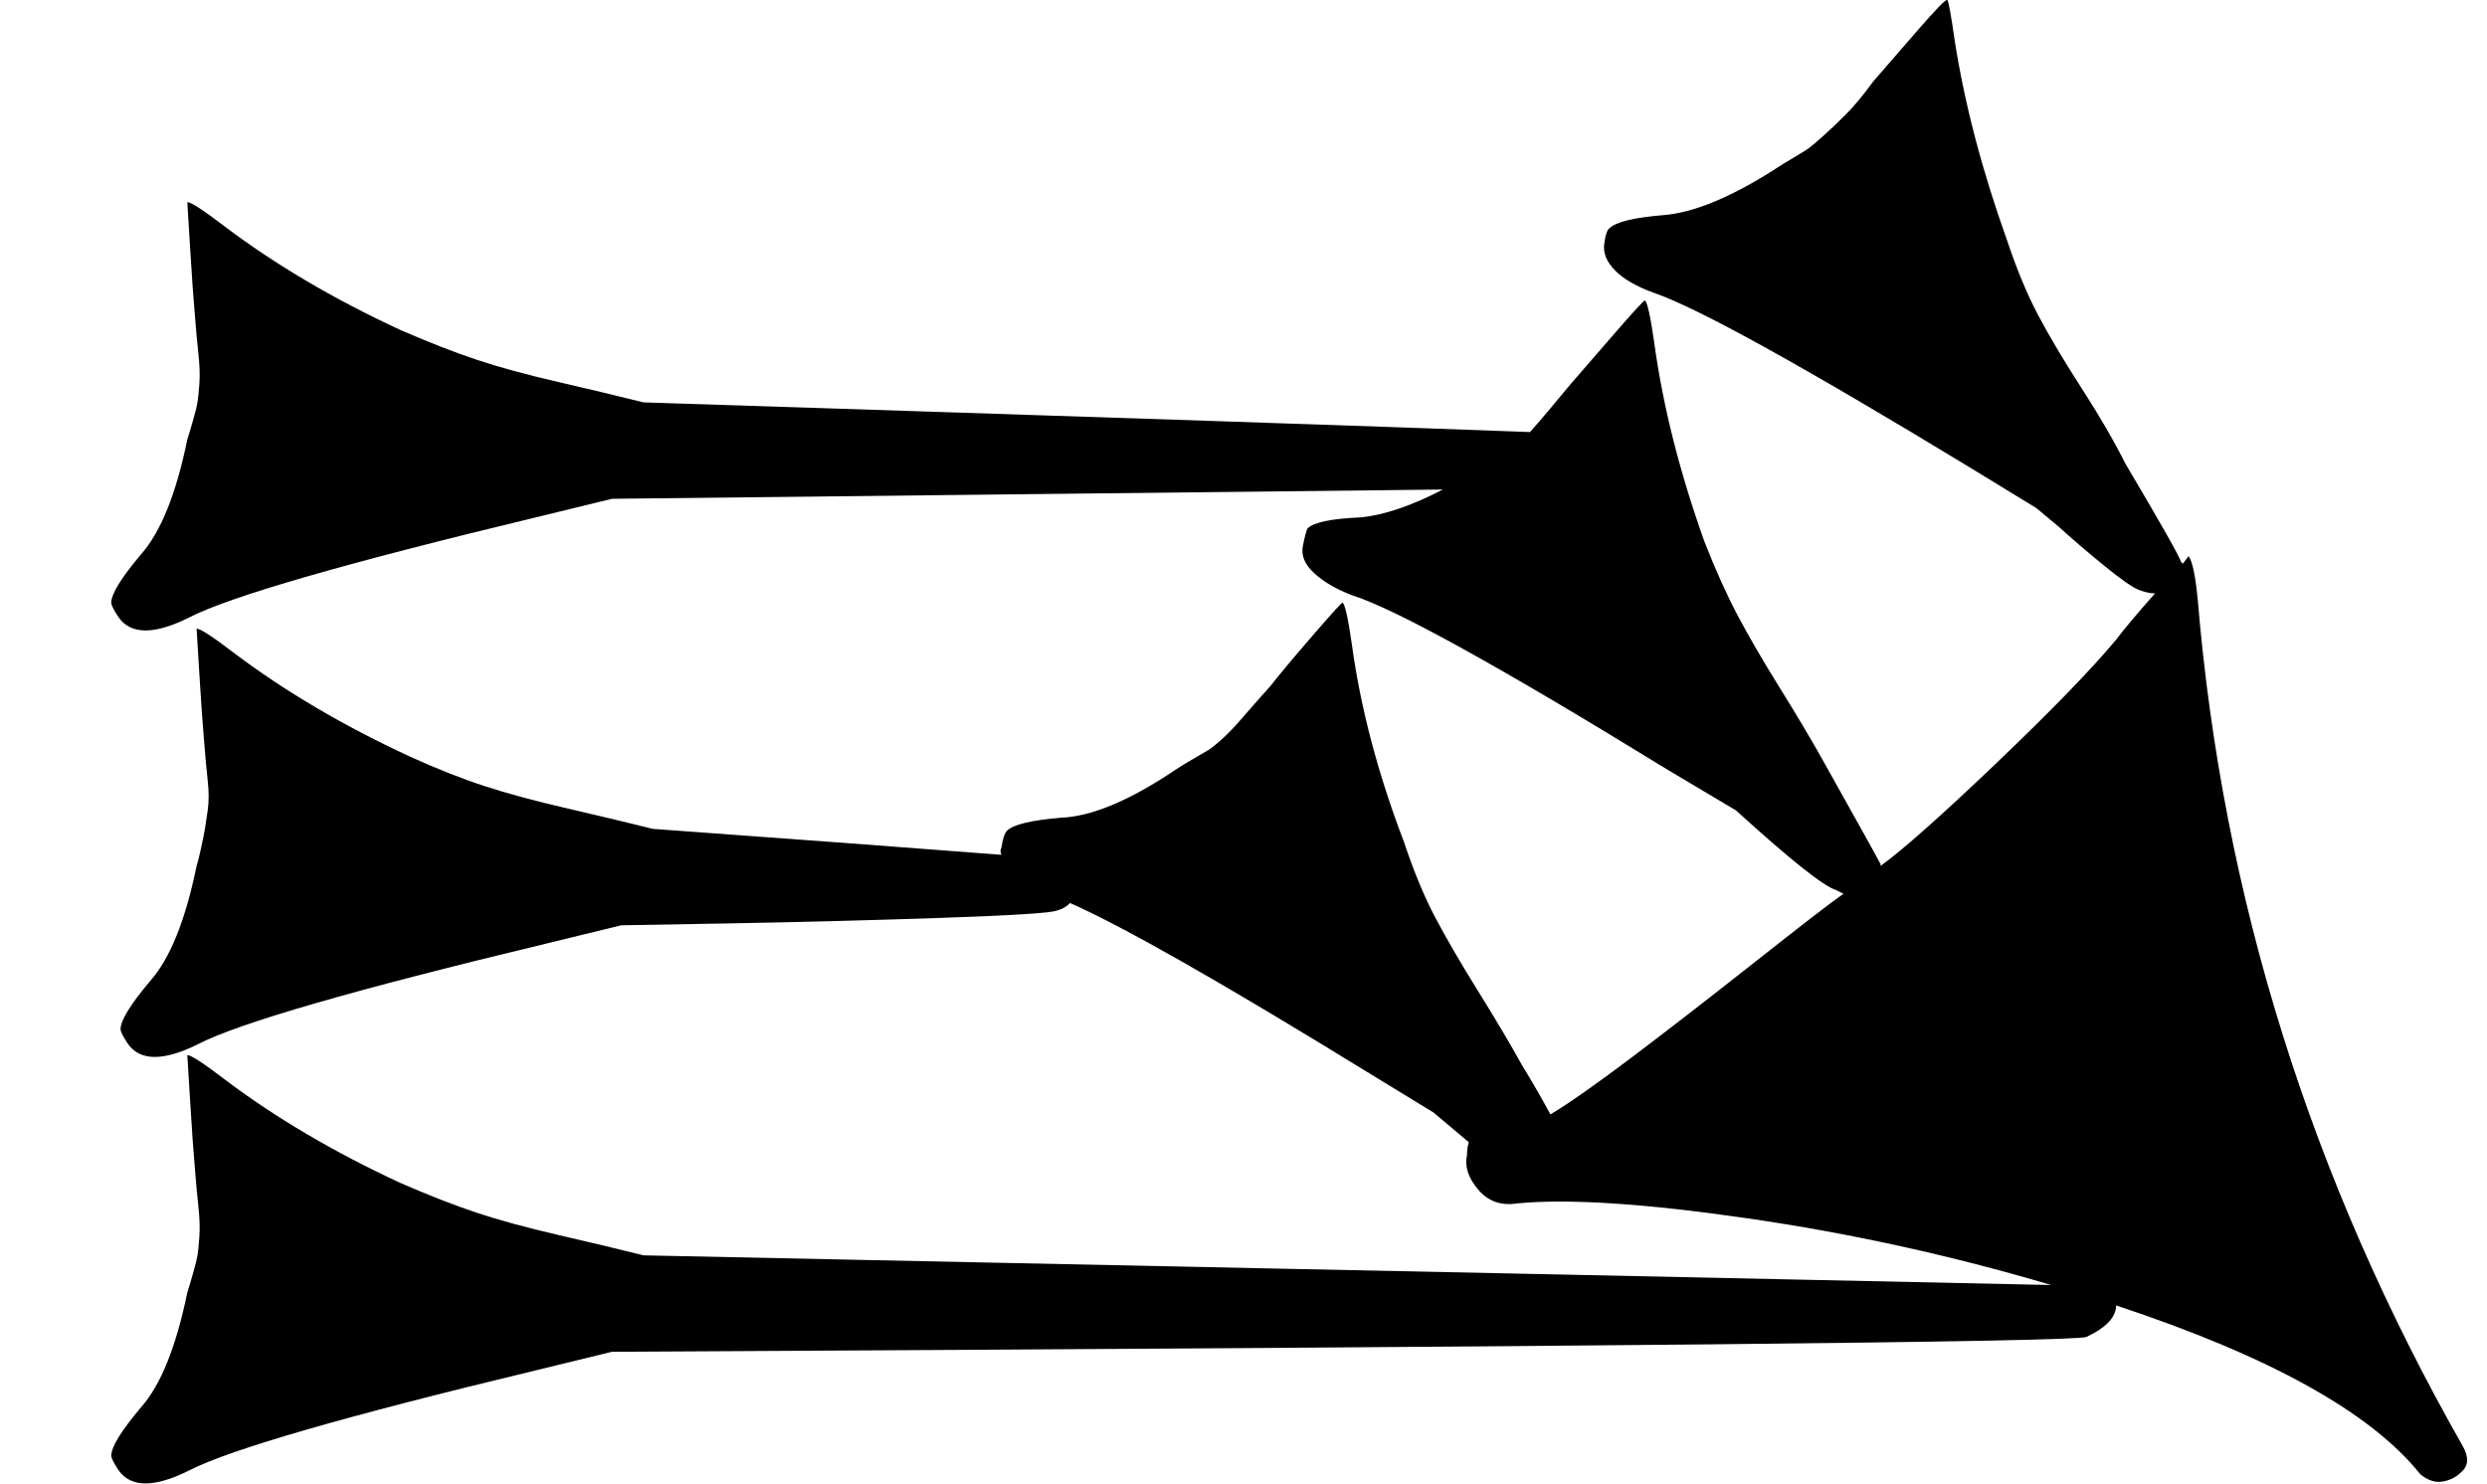
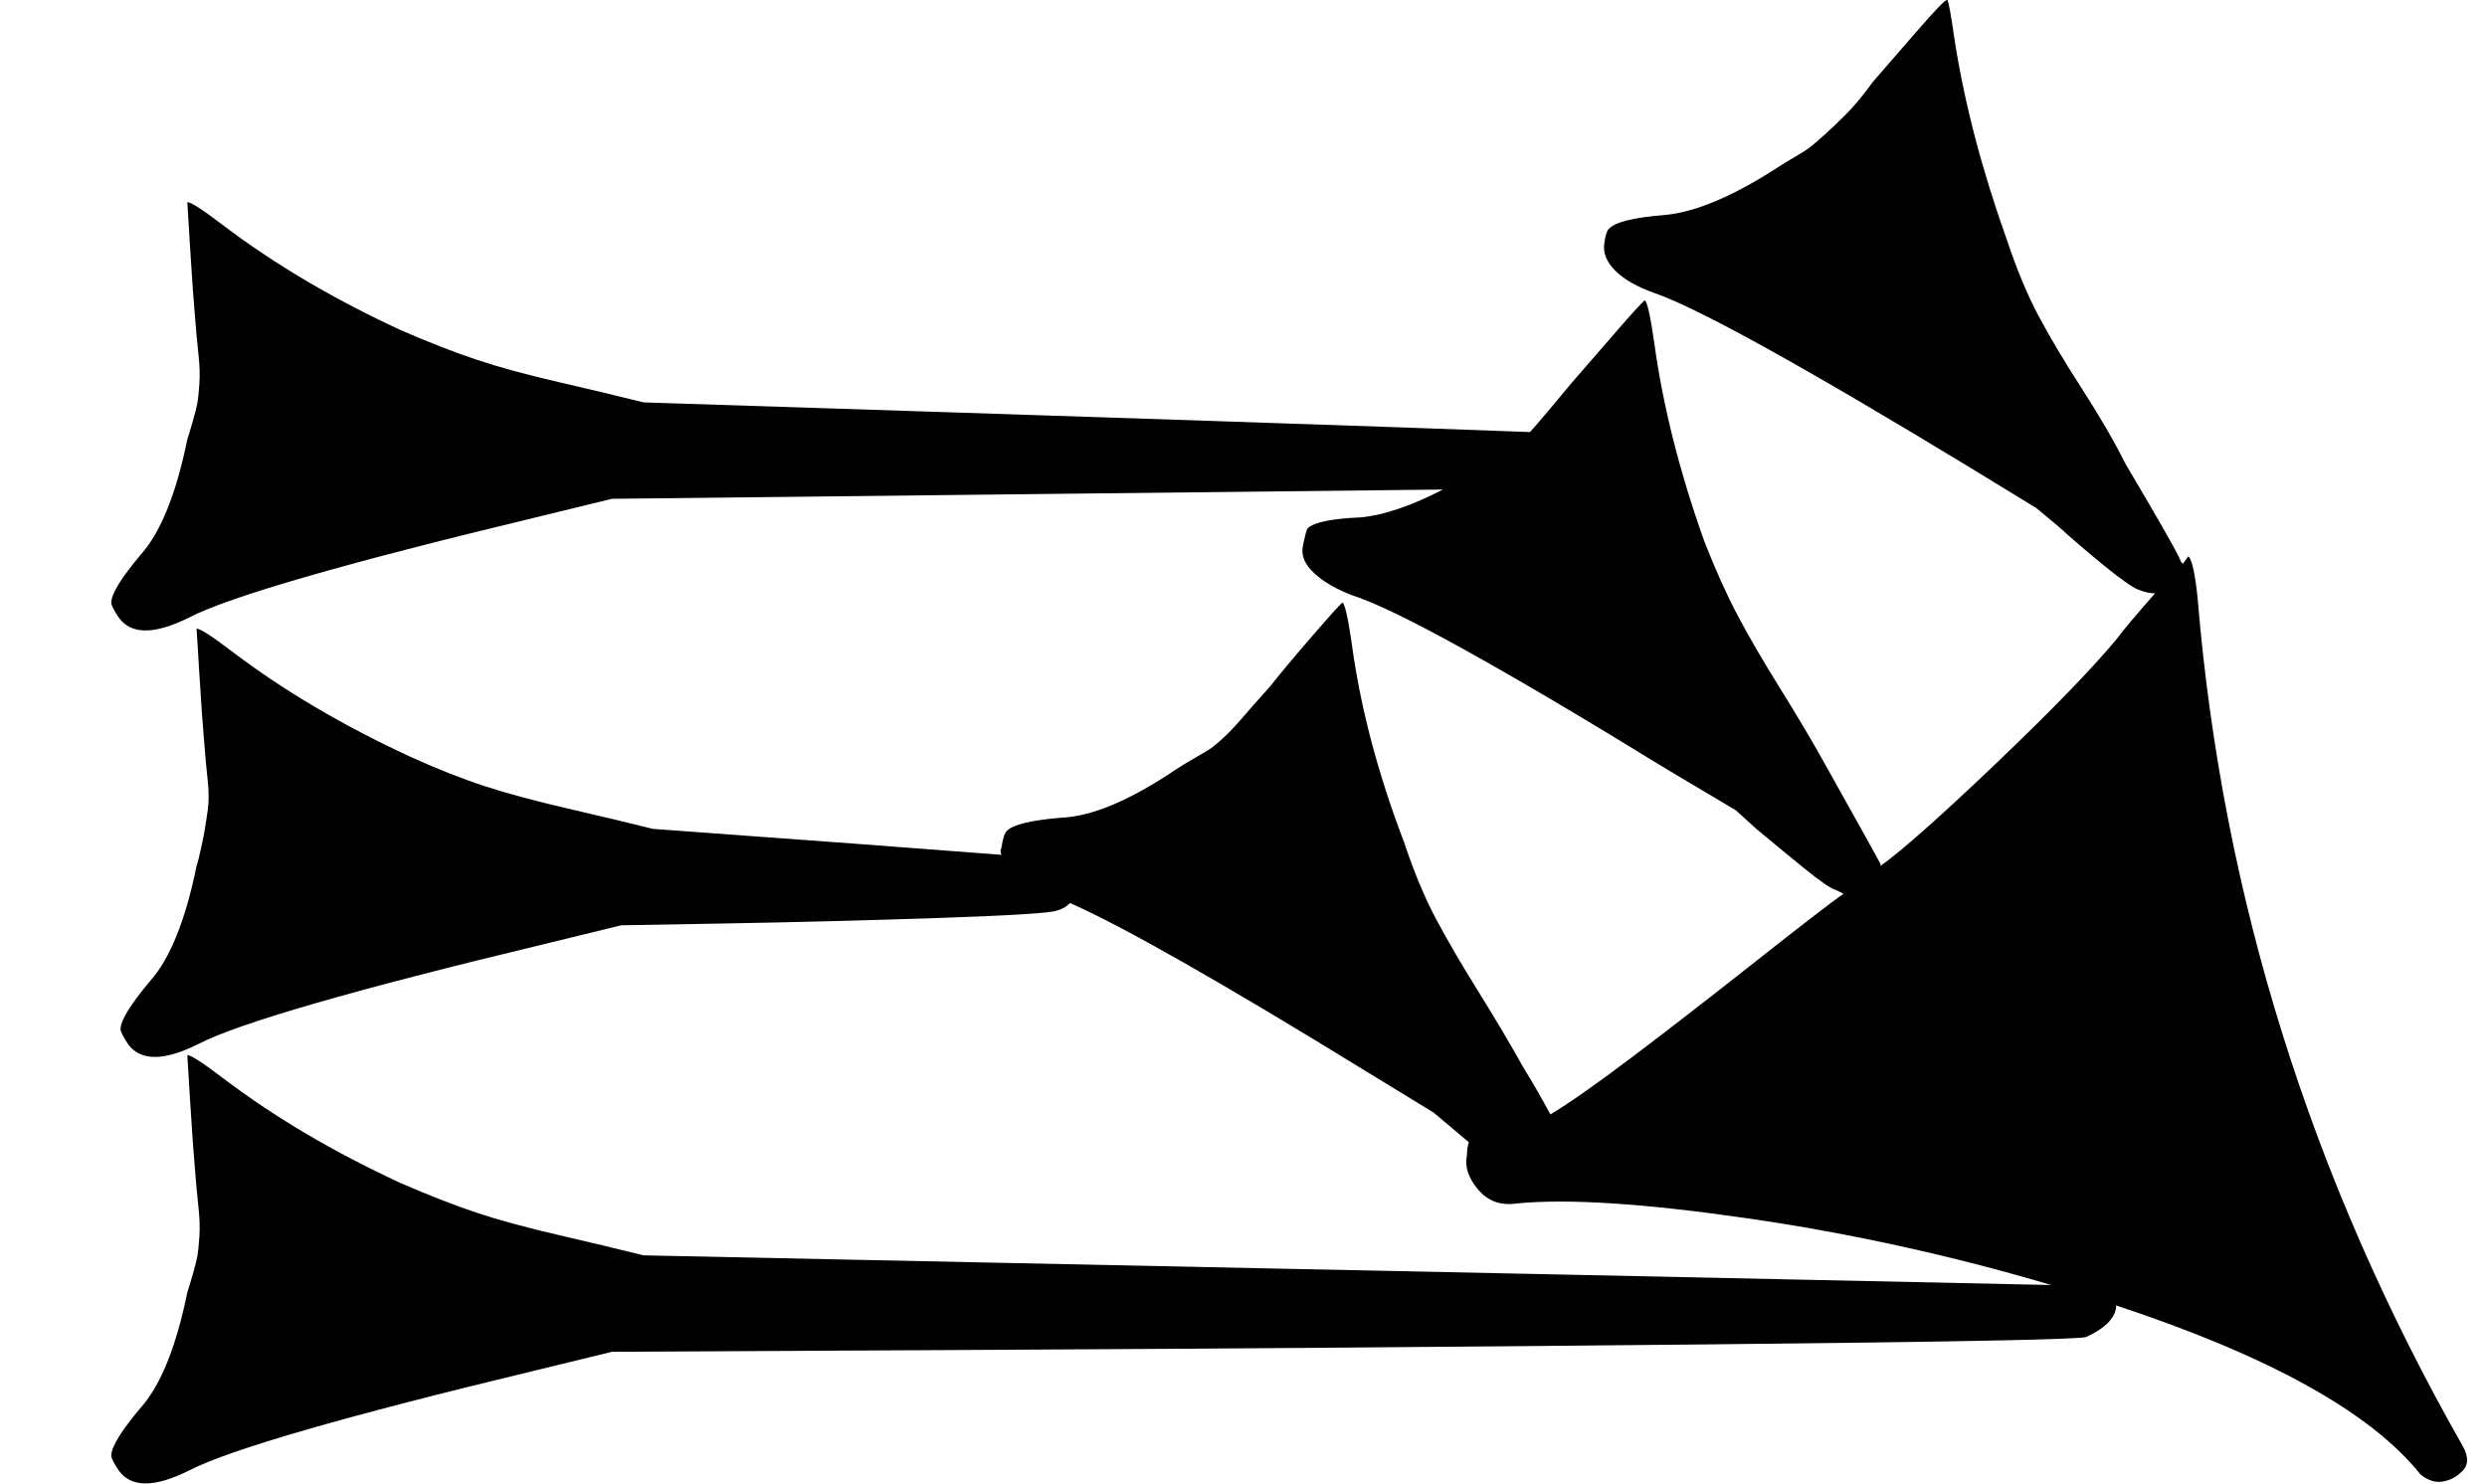
<svg xmlns="http://www.w3.org/2000/svg" version="1.1" viewBox="0 0 1341 800">
-   <path fill="currentColor" d="M818 649q-13 2 -21 -7.5t-6 -18.5q0 -4 1 -7l-19 -16l-36 -22q-117 -72 -160 -91q-3 3 -7 4q-4 2 -62.5 4t-115.5 3l-57 1l-41 10q-154 37 -187 54q-28 14 -38 0q-4 -6 -4 -8q0 -7 16 -26q16 -18 25 -62q1 -3 2.5 -10t2 -10t1.5 -10t0 -16t-2 -22q-1 -11 -2.5 -35.5 l-1.5 -24.5q3 0 20 13q41 31 95 56q22 10 40.5 16t44.5 12t46 11q124 9 188 14q-1 -2 0 -4q1 -7 3 -9q5 -5 29 -7q25 -1 62 -26q3 -2 9 -5.5t8.5 -5t7.5 -6t11 -11.5t15 -17q7 -9 23 -27.5t16 -17.5q2 2 5 23q7 51 28 106q8 24 17 41t23 39.5t24 40.5q8 13 15 26 q15 -9 43.5 -30.5t66.5 -51.5t48 -37l-4 -2q-10 -3 -54 -43l-37 -22q-135 -83 -170 -94q-13 -5 -20.5 -12t-6 -14.5t2.5 -9.5q5 -5 29 -6q19 -2 44 -15l-448 5l-41 10q-154 37 -187 54q-28 14 -38 0q-4 -6 -4 -8q0 -7 16 -26q16 -18 25 -62q1 -3 3 -10t2.5 -10t1 -10 t-0.5 -16t-2 -22q-1 -11 -2.5 -35.5l-1.5 -24.5q3 0 20 13q41 31 95 56q23 10 41 16t44 12t46 11q373 12 478 16q8 -9 22 -26q7 -8 23 -26.5t17 -18.5q2 2 5 23q7 51 27 107q9 23 18 40t23 39.5t24 40.5q28 50 30 54v1q18 -13 62.5 -55.5t64.5 -66.5q6 -8 21 -25q-4 0 -9 -2 t-18.5 -13t-24.5 -21l-12 -10l-36 -22q-135 -82 -170 -94q-14 -5 -21 -12t-6 -14.5t3 -8.5q5 -5 29 -7q25 -2 62 -26q3 -2 9 -5.5t8.5 -5.5t7.5 -6.5t11.5 -11t14.5 -17.5q7 -8 23 -26.5t17 -17.5t4 22q8 51 28 107q8 24 17 41t23.5 39.5t23.5 40.5q29 49 30 53l1 1l3 -4 q3 3 5 23q20 241 143 457q5 9 -1 14q-4 4 -10 5t-12 -4q-40 -50 -164 -91v1q-1 9 -16 16q-9 4 -795 8l-41 10q-154 37 -187 54q-28 14 -38 0q-4 -6 -4 -8q0 -7 16 -26q16 -18 25 -62q1 -3 3 -10t2.5 -10t1 -10t-0.5 -16t-2 -22q-1 -11 -2.5 -35.5l-1.5 -24.5q3 0 20 13 q41 31 95 56q23 10 41 16t44 12t46 11q625 13 759 16q-81 -24 -164 -36t-124 -8z" />
+   <path fill="currentColor" d="M818 649q-13 2 -21 -7.5t-6 -18.5q0 -4 1 -7l-19 -16l-36 -22q-117 -72 -160 -91q-3 3 -7 4q-4 2 -62.5 4t-115.5 3l-57 1l-41 10q-154 37 -187 54q-28 14 -38 0q-4 -6 -4 -8q0 -7 16 -26q16 -18 25 -62q1 -3 2.5 -10t2 -10t1.5 -10t0 -16t-2 -22q-1 -11 -2.5 -35.5 l-1.5 -24.5q3 0 20 13q41 31 95 56q22 10 40.5 16t44.5 12t46 11q124 9 188 14q-1 -2 0 -4q1 -7 3 -9q5 -5 29 -7q25 -1 62 -26q3 -2 9 -5.5t8.5 -5t7.5 -6t11 -11.5t15 -17q7 -9 23 -27.5t16 -17.5q2 2 5 23q7 51 28 106q8 24 17 41t23 39.5t24 40.5q8 13 15 26 q15 -9 43.5 -30.5t66.5 -51.5t48 -37l-4 -2q-4 -1 -17.5 -12t-25.5 -21l-11 -10l-37 -22q-135 -83 -170 -94q-13 -5 -20.5 -12t-6 -14.5t2.5 -9.5q5 -5 29 -6q19 -2 44 -15l-448 5l-41 10q-154 37 -187 54q-28 14 -38 0q-4 -6 -4 -8q0 -7 16 -26q16 -18 25 -62q1 -3 3 -10 t2.5 -10t1 -10t-0.5 -16t-2 -22q-1 -11 -2.5 -35.5l-1.5 -24.5q3 0 20 13q41 31 95 56q23 10 41 16t44 12t46 11q373 12 478 16q8 -9 22 -26q7 -8 23 -26.5t17 -18.5q2 2 5 23q7 51 27 107q9 23 18 40t23 39.5t24 40.5q28 50 30 54v1q18 -13 62.5 -55.5t64.5 -66.5 q6 -8 21 -25q-4 0 -9 -2t-18.5 -13t-24.5 -21l-12 -10l-36 -22q-135 -82 -170 -94q-14 -5 -21 -12t-6 -14.5t3 -8.5q5 -5 29 -7q25 -2 62 -26q3 -2 9 -5.5t8.5 -5.5t7.5 -6.5t11.5 -11t14.5 -17.5q7 -8 23 -26.5t17 -17.5t4 22q8 51 28 107q8 24 17 41t23.5 39.5t23.5 40.5 q29 49 30 53l1 1l3 -4q3 3 5 23q20 241 143 457q5 9 -1 14q-4 4 -10 5t-12 -4q-40 -50 -164 -91v1q-1 9 -16 16q-4 2 -202.5 4t-395.5 3l-197 1l-41 10q-154 37 -187 54q-28 14 -38 0q-4 -6 -4 -8q0 -7 16 -26q16 -18 25 -62q1 -3 3 -10t2.5 -10t1 -10t-0.5 -16t-2 -22 q-1 -11 -2.5 -35.5l-1.5 -24.5q3 0 20 13q41 31 95 56q23 10 41 16t44 12t46 11q625 13 759 16q-81 -24 -164 -36t-124 -8z" />
</svg>
